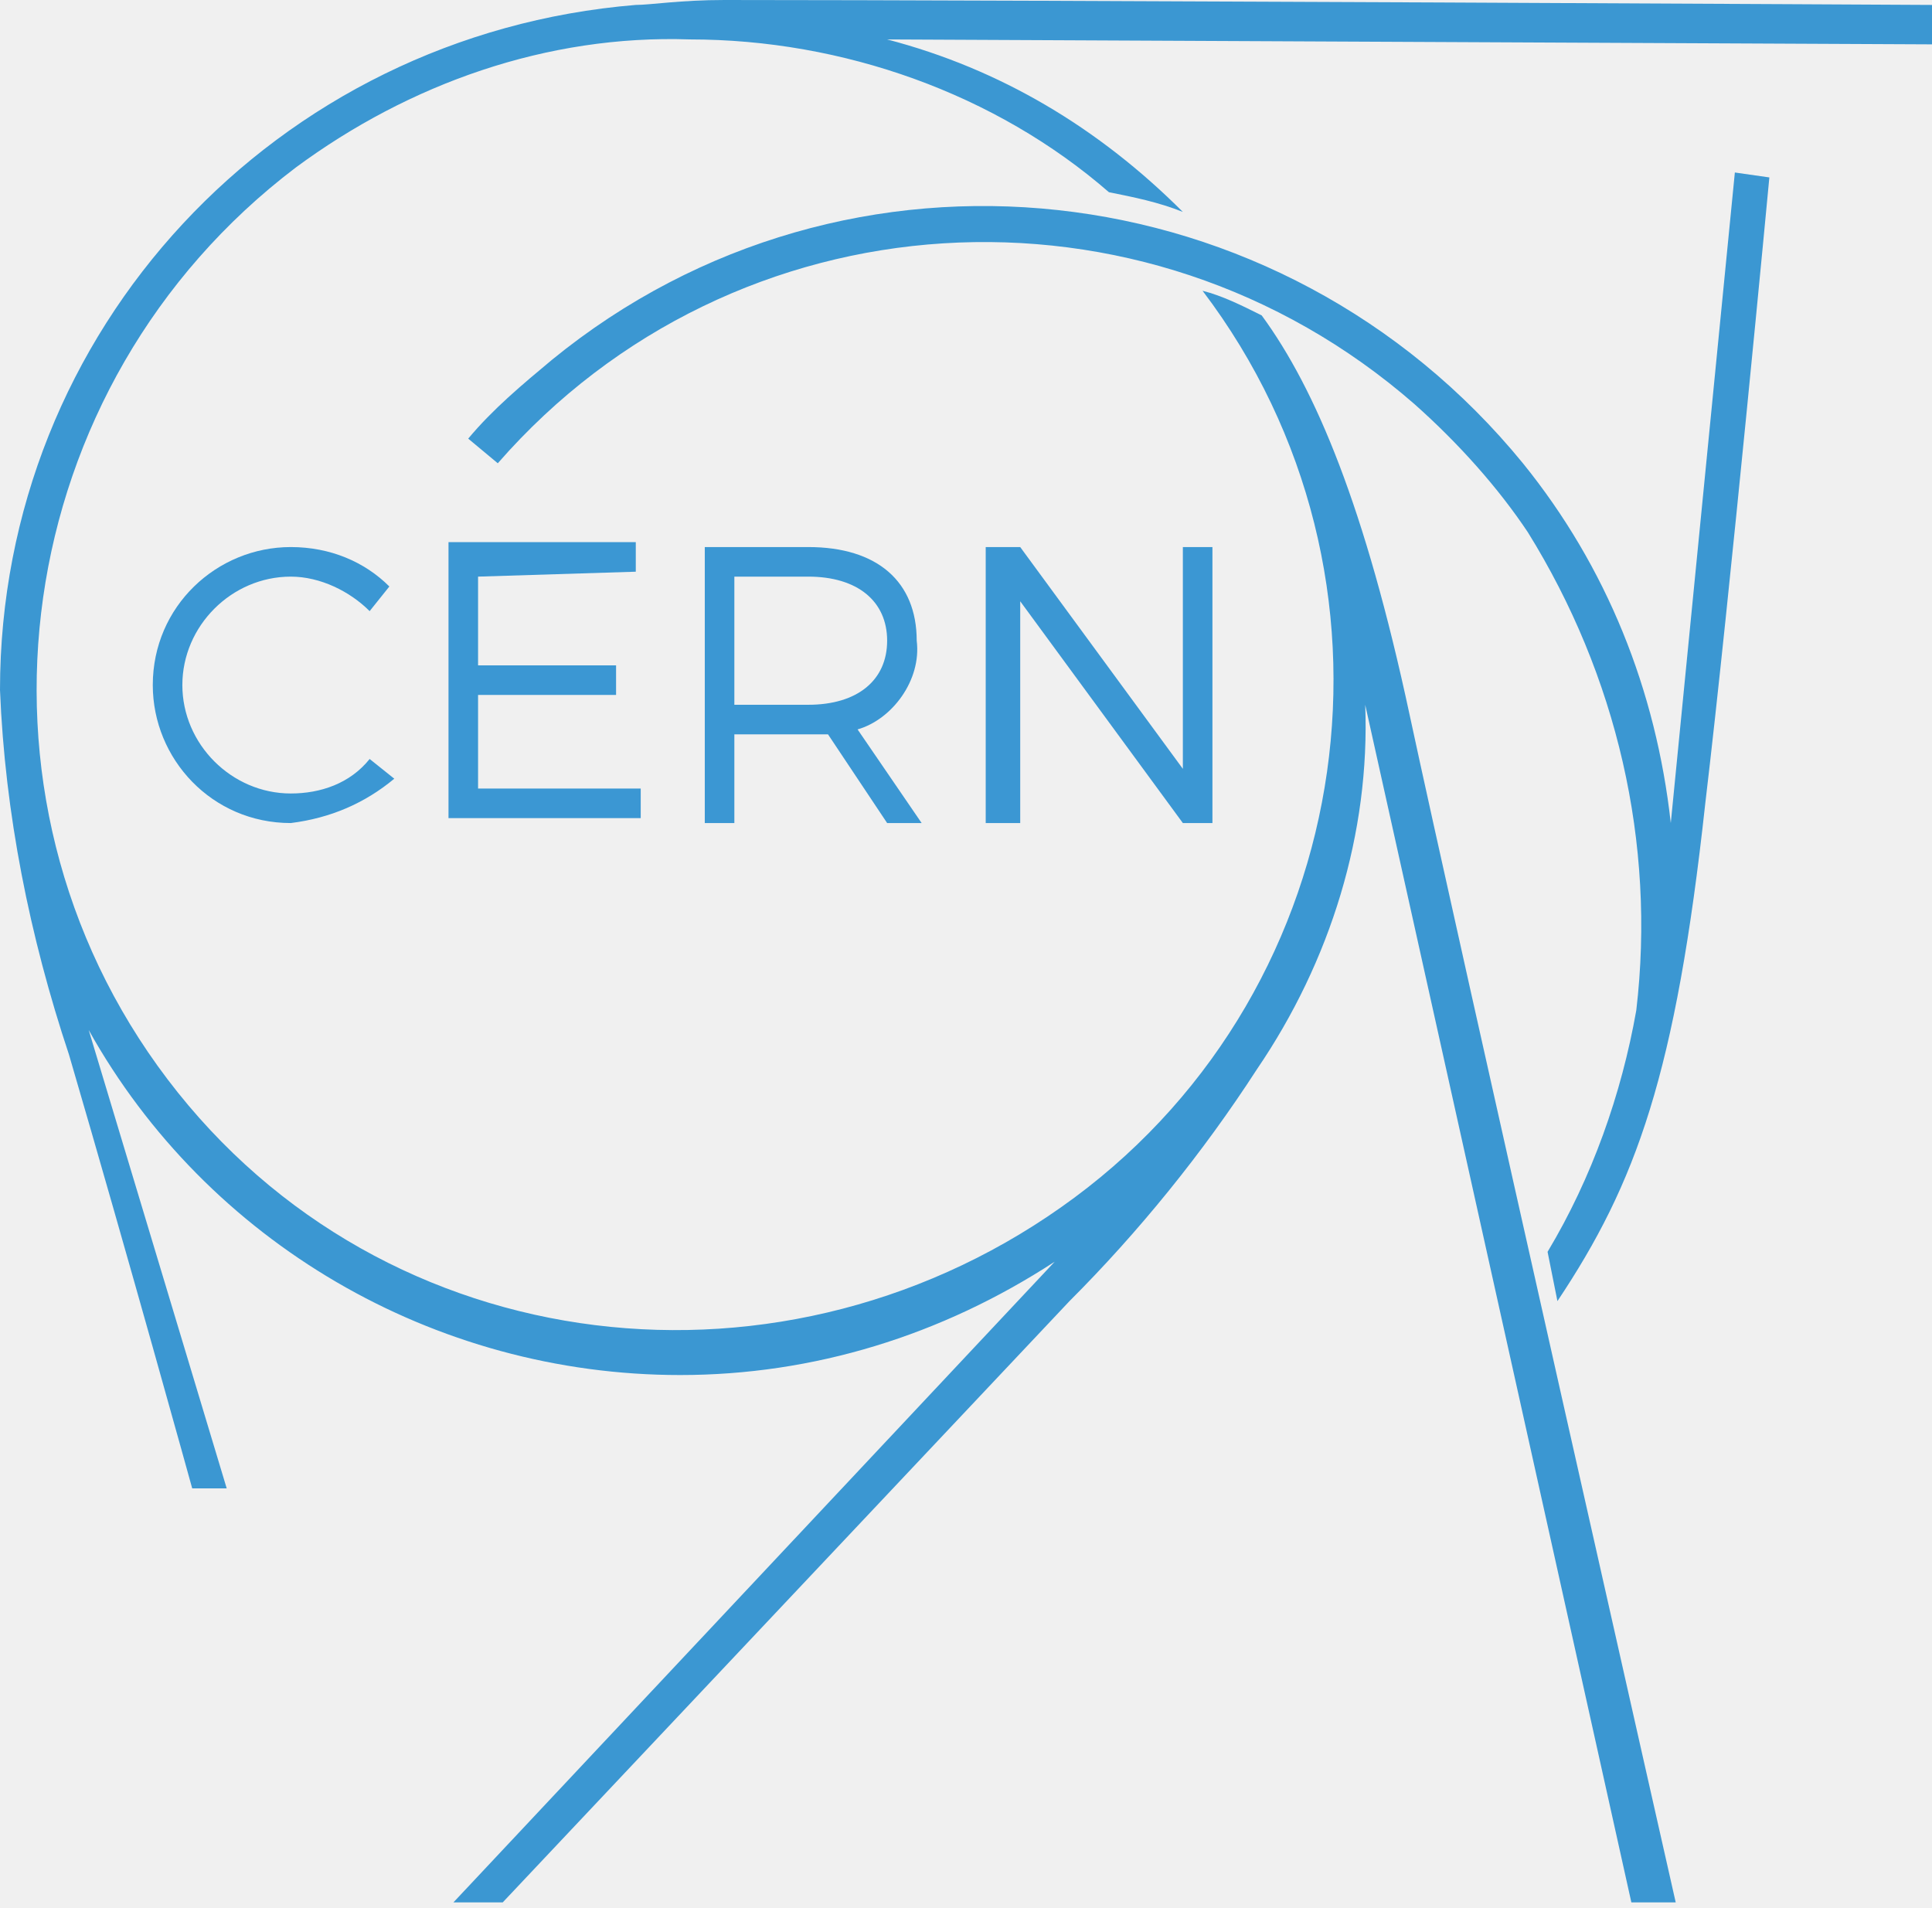
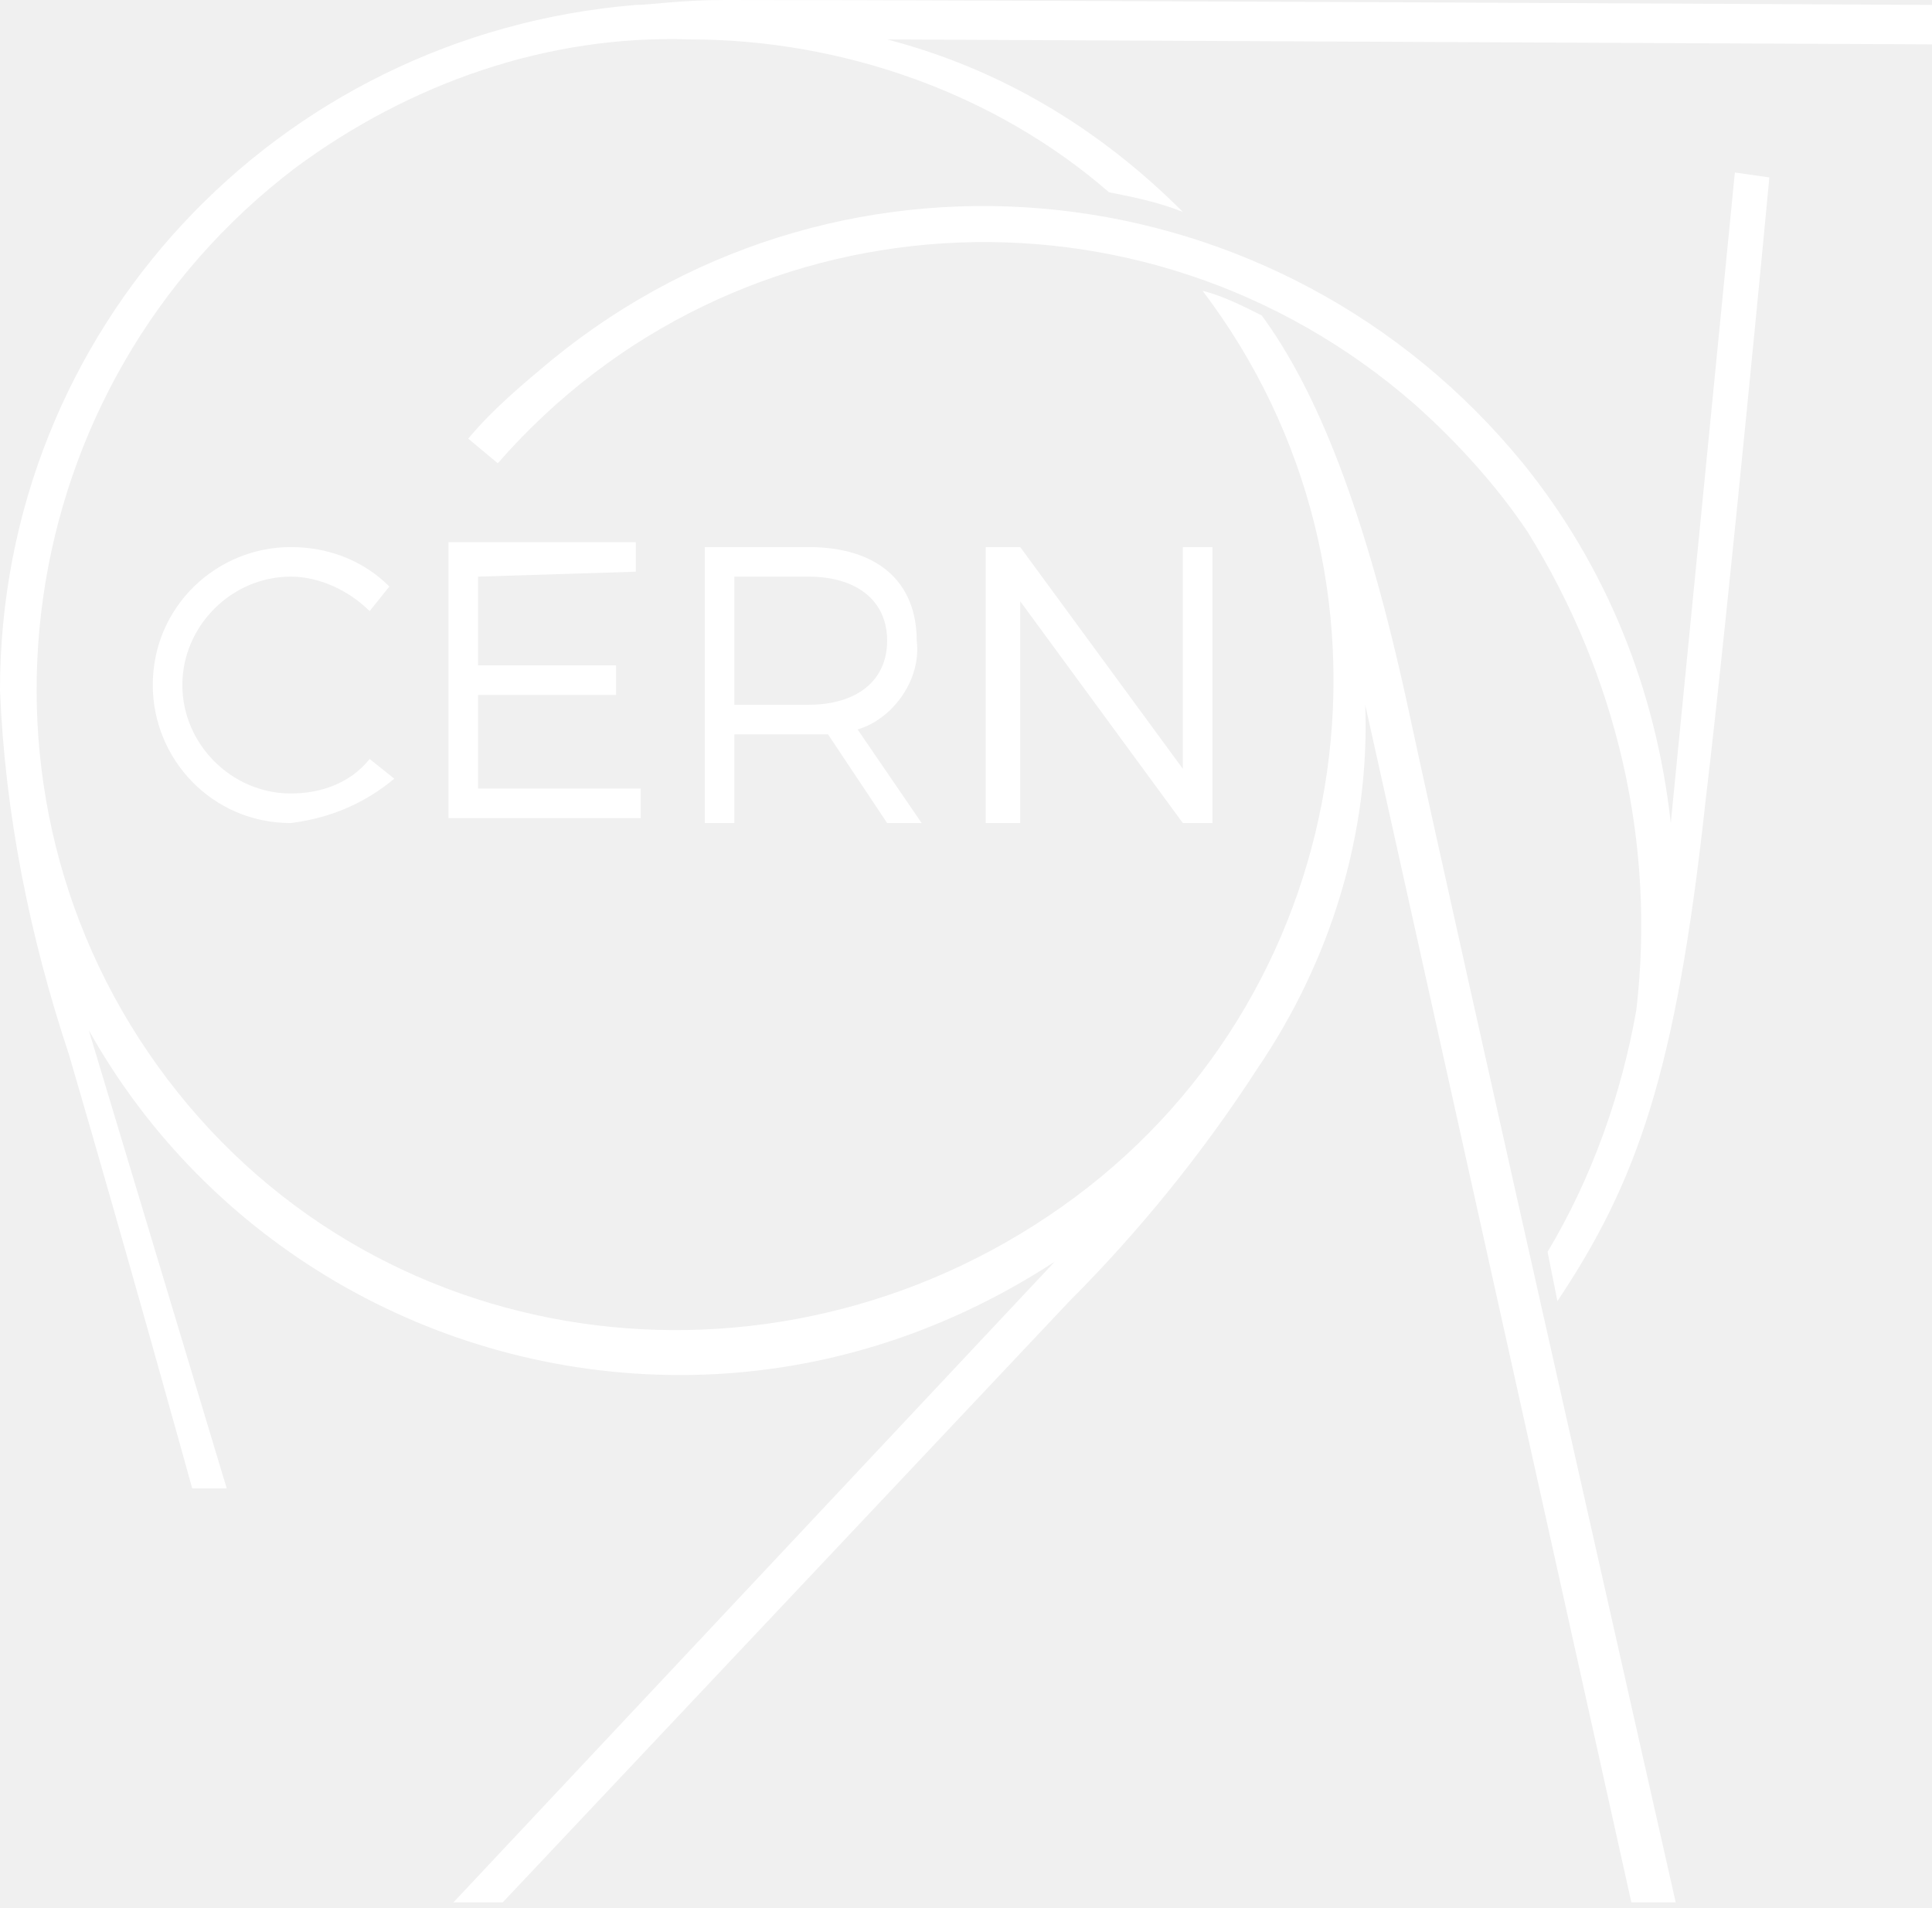
- <svg xmlns="http://www.w3.org/2000/svg" version="1.1" id="Layer_1" x="0px" y="0px" viewBox="0 0 39.2 38.7" style="enable-background:new 0 0 39.2 38.7;" xml:space="preserve">
+ <svg xmlns="http://www.w3.org/2000/svg" version="1.1" id="Layer_1" x="0px" y="0px" viewBox="0 0 39.2 38.7" style="enable-background:new 0 0 39.2 38.7;" xml:space="preserve" fill="white">
  <style type="text/css">
- 	.st0{fill:#3B97D2;}
- 	.st1{fill:#3B97D3;}
+ 	.st0{fill:#white;}
+ 	.st1{fill:#white;}
</style>
  <path class="st0" d="M39.2,0.1c0,0-18.6-0.1-24.5-0.1c-0.9,0-1.5,0.1-1.8,0.1C5.6,0.7,0,6.7,0,14c0.1,2.5,0.6,5,1.4,7.4  c1.2,4.1,2.5,8.8,2.5,8.8h0.7l-2.8-9.3l0,0c2.4,4.3,7,7,12,7c2.7,0,5.3-0.8,7.6-2.3l0,0l-12.2,13h1l11.5-12.2c1.4-1.4,2.7-3,3.8-4.7  c1.5-2.2,2.3-4.8,2.2-7.4l0,0l5.4,24.3H34c0,0-4.5-19.9-5.4-24.1s-1.9-6.6-3-8.1c-0.4-0.2-0.8-0.4-1.2-0.5  c4.4,5.8,3.2,14.1-2.6,18.4S7.8,27.7,3.4,21.9S0.2,7.8,6,3.4c2.3-1.7,5.1-2.7,8-2.6c3.1,0,6.2,1.1,8.5,3.1C23,4,23.5,4.1,24,4.3l0,0  c-1.7-1.7-3.7-2.9-6-3.5l0,0l21.2,0.1V0.1z" />
  <path class="st0" d="M35.2,3.5l-1.3,13.2l0,0c-0.3-2.7-1.3-5.2-3-7.3c-4.9-6-13.7-7-19.7-2.1c-0.6,0.5-1.2,1-1.7,1.6l0.6,0.5  c4.8-5.5,13.1-6,18.6-1.2c0.9,0.8,1.7,1.7,2.3,2.6c1.8,2.9,2.6,6.3,2.2,9.7c-0.3,1.7-0.9,3.4-1.8,4.9l0.2,1c1.6-2.4,2.4-4.6,3-10.1  c0.5-4.2,1.3-12.7,1.3-12.7L35.2,3.5z" />
  <path class="st1" d="M7.9,11.9l-0.4,0.5c-0.4-0.4-1-0.7-1.6-0.7c-1.2,0-2.2,1-2.2,2.2c0,1.2,1,2.2,2.2,2.2c0,0,0,0,0,0  c0.6,0,1.2-0.2,1.6-0.7L8,15.8c-0.6,0.5-1.3,0.8-2.1,0.9c-1.6,0-2.8-1.3-2.8-2.8c0-1.6,1.3-2.8,2.8-2.8l0,0  C6.7,11.1,7.4,11.4,7.9,11.9z" />
  <path class="st1" d="M9.7,11.7v1.8h2.8v0.6H9.7v1.9H13v0.6H9.1v-5.6h3.8v0.6L9.7,11.7z" />
  <path class="st1" d="M16.8,14.9h-0.4h-1.5v1.8h-0.6v-5.6h2.1c1.4,0,2.2,0.7,2.2,1.9c0.1,0.8-0.5,1.6-1.2,1.8l1.3,1.9h-0.7L16.8,14.9  z M16.4,14.3c1,0,1.6-0.5,1.6-1.3s-0.6-1.3-1.6-1.3h-1.5v2.6L16.4,14.3z" />
  <path class="st1" d="M24,16.7l-3.3-4.5v4.5H20v-5.6h0.7l3.3,4.5v-4.5h0.6v5.6H24z" />
</svg>
